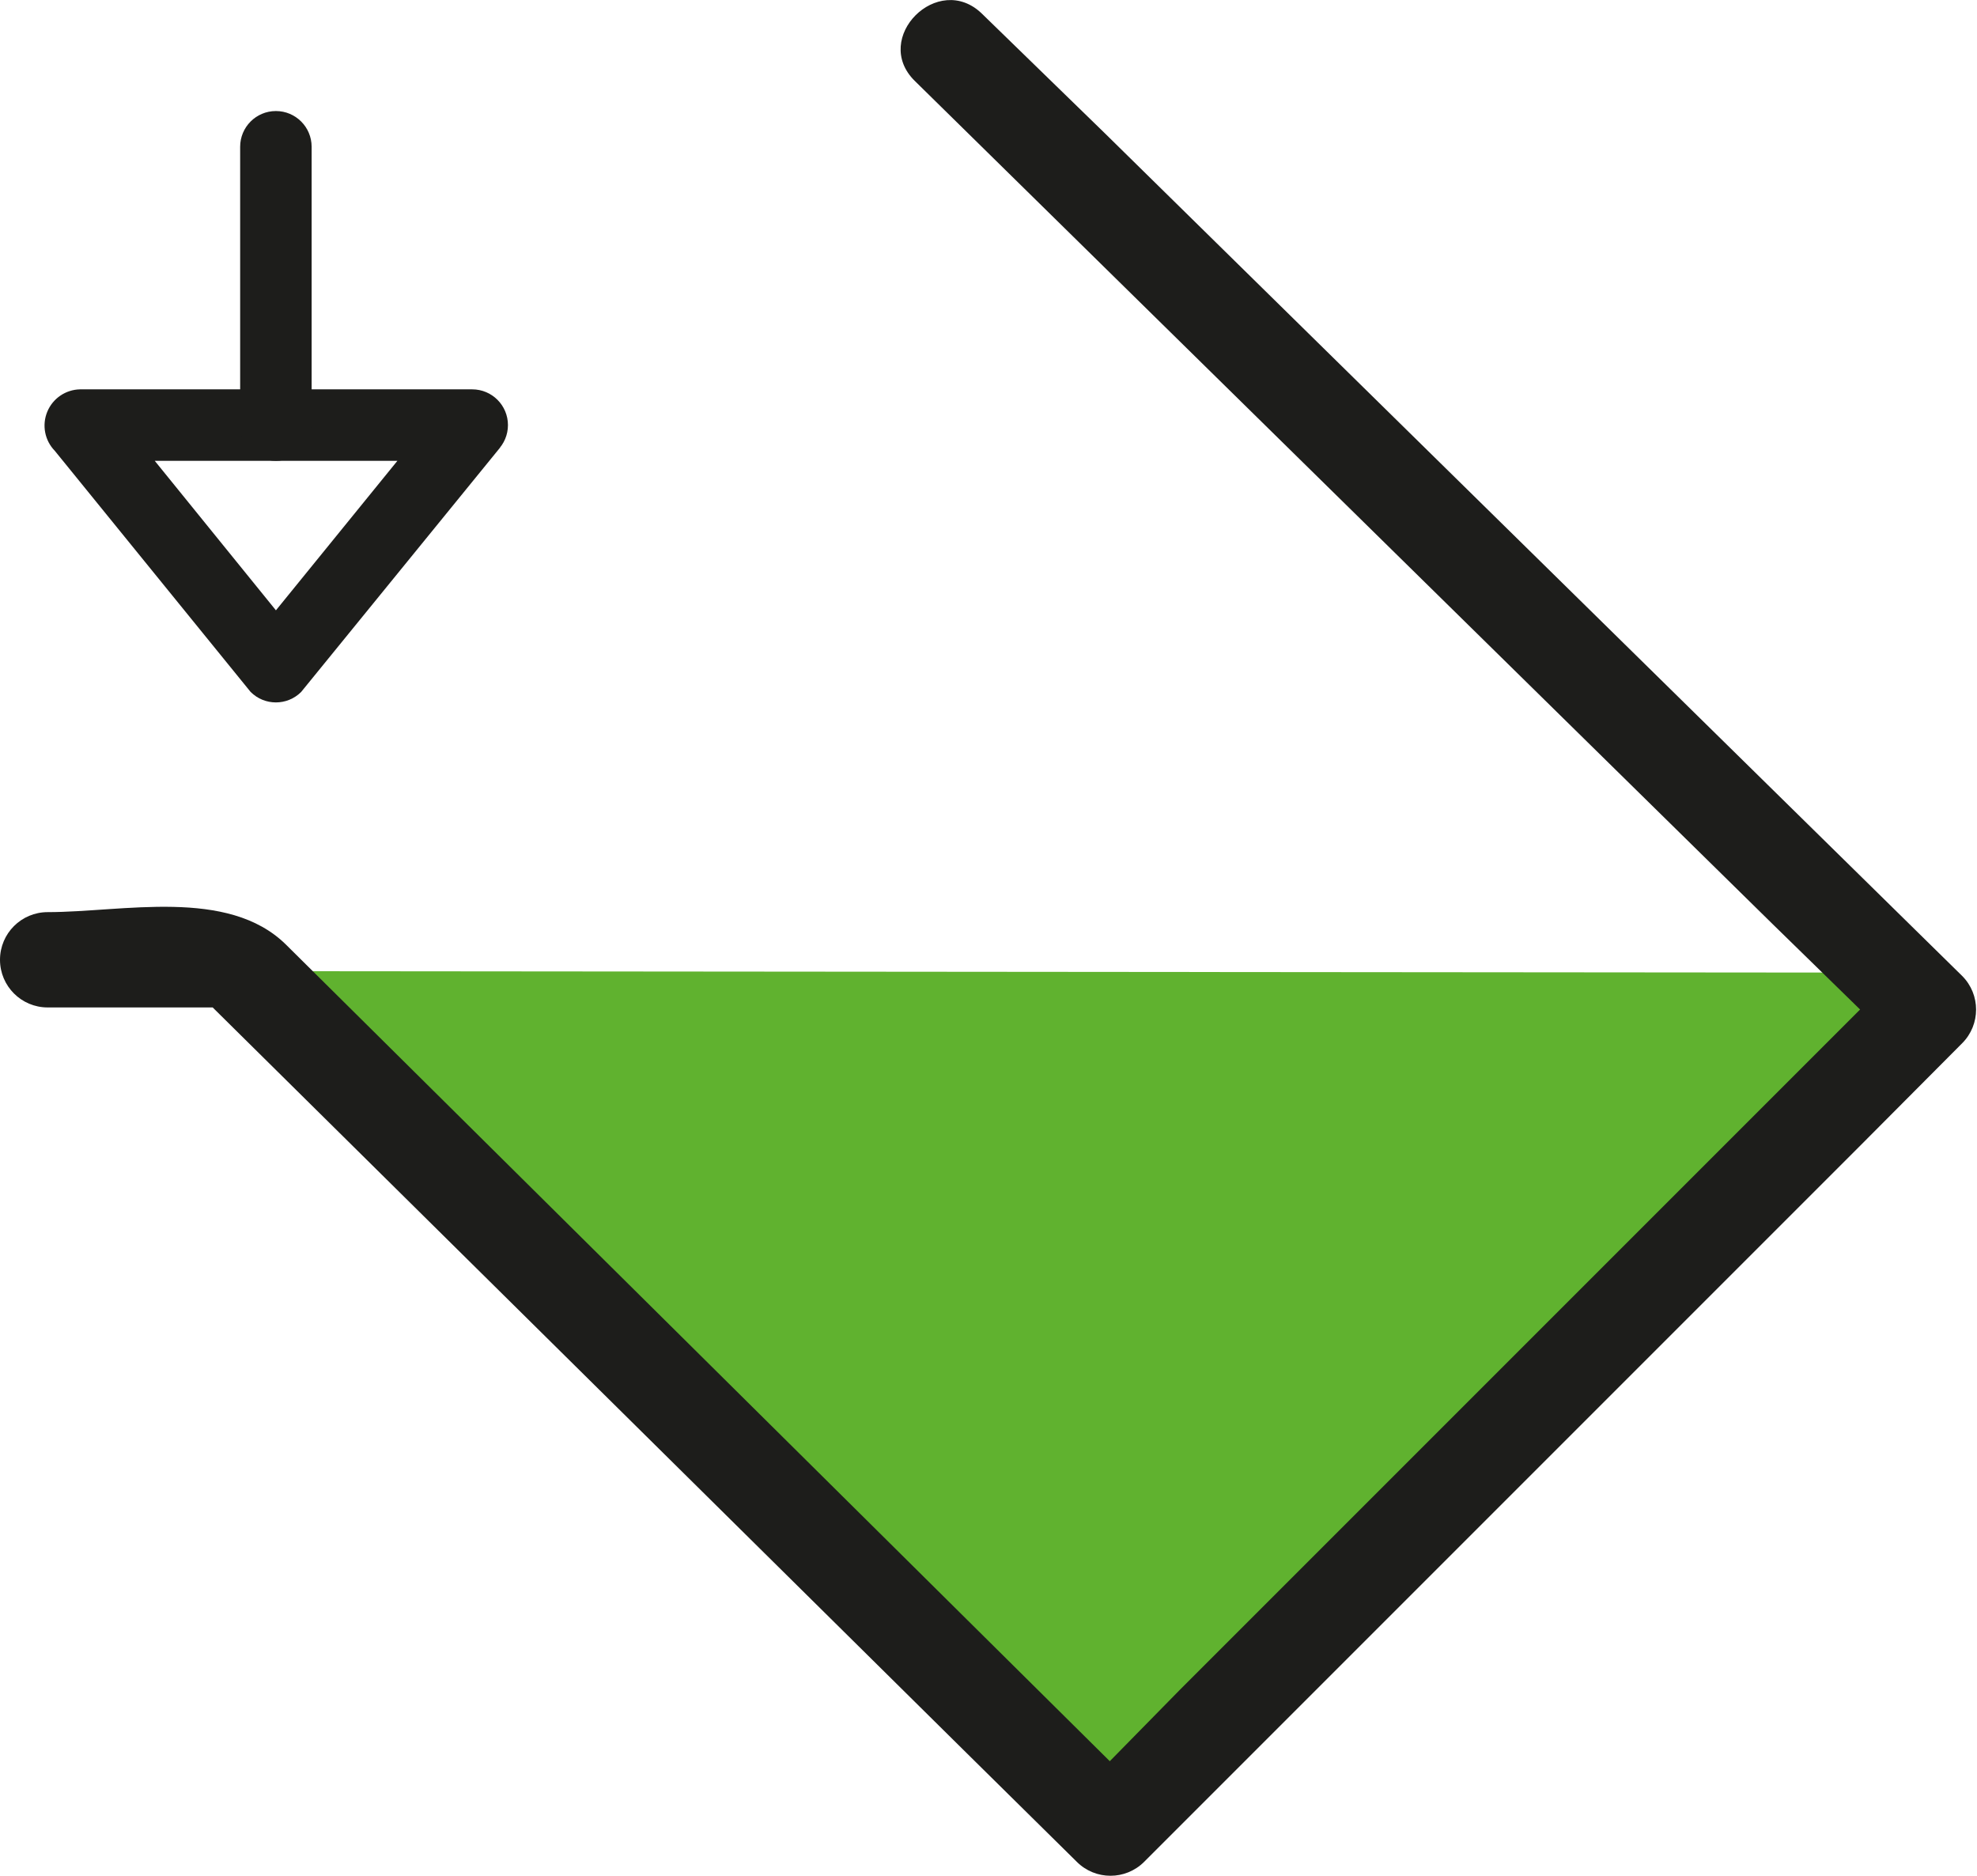
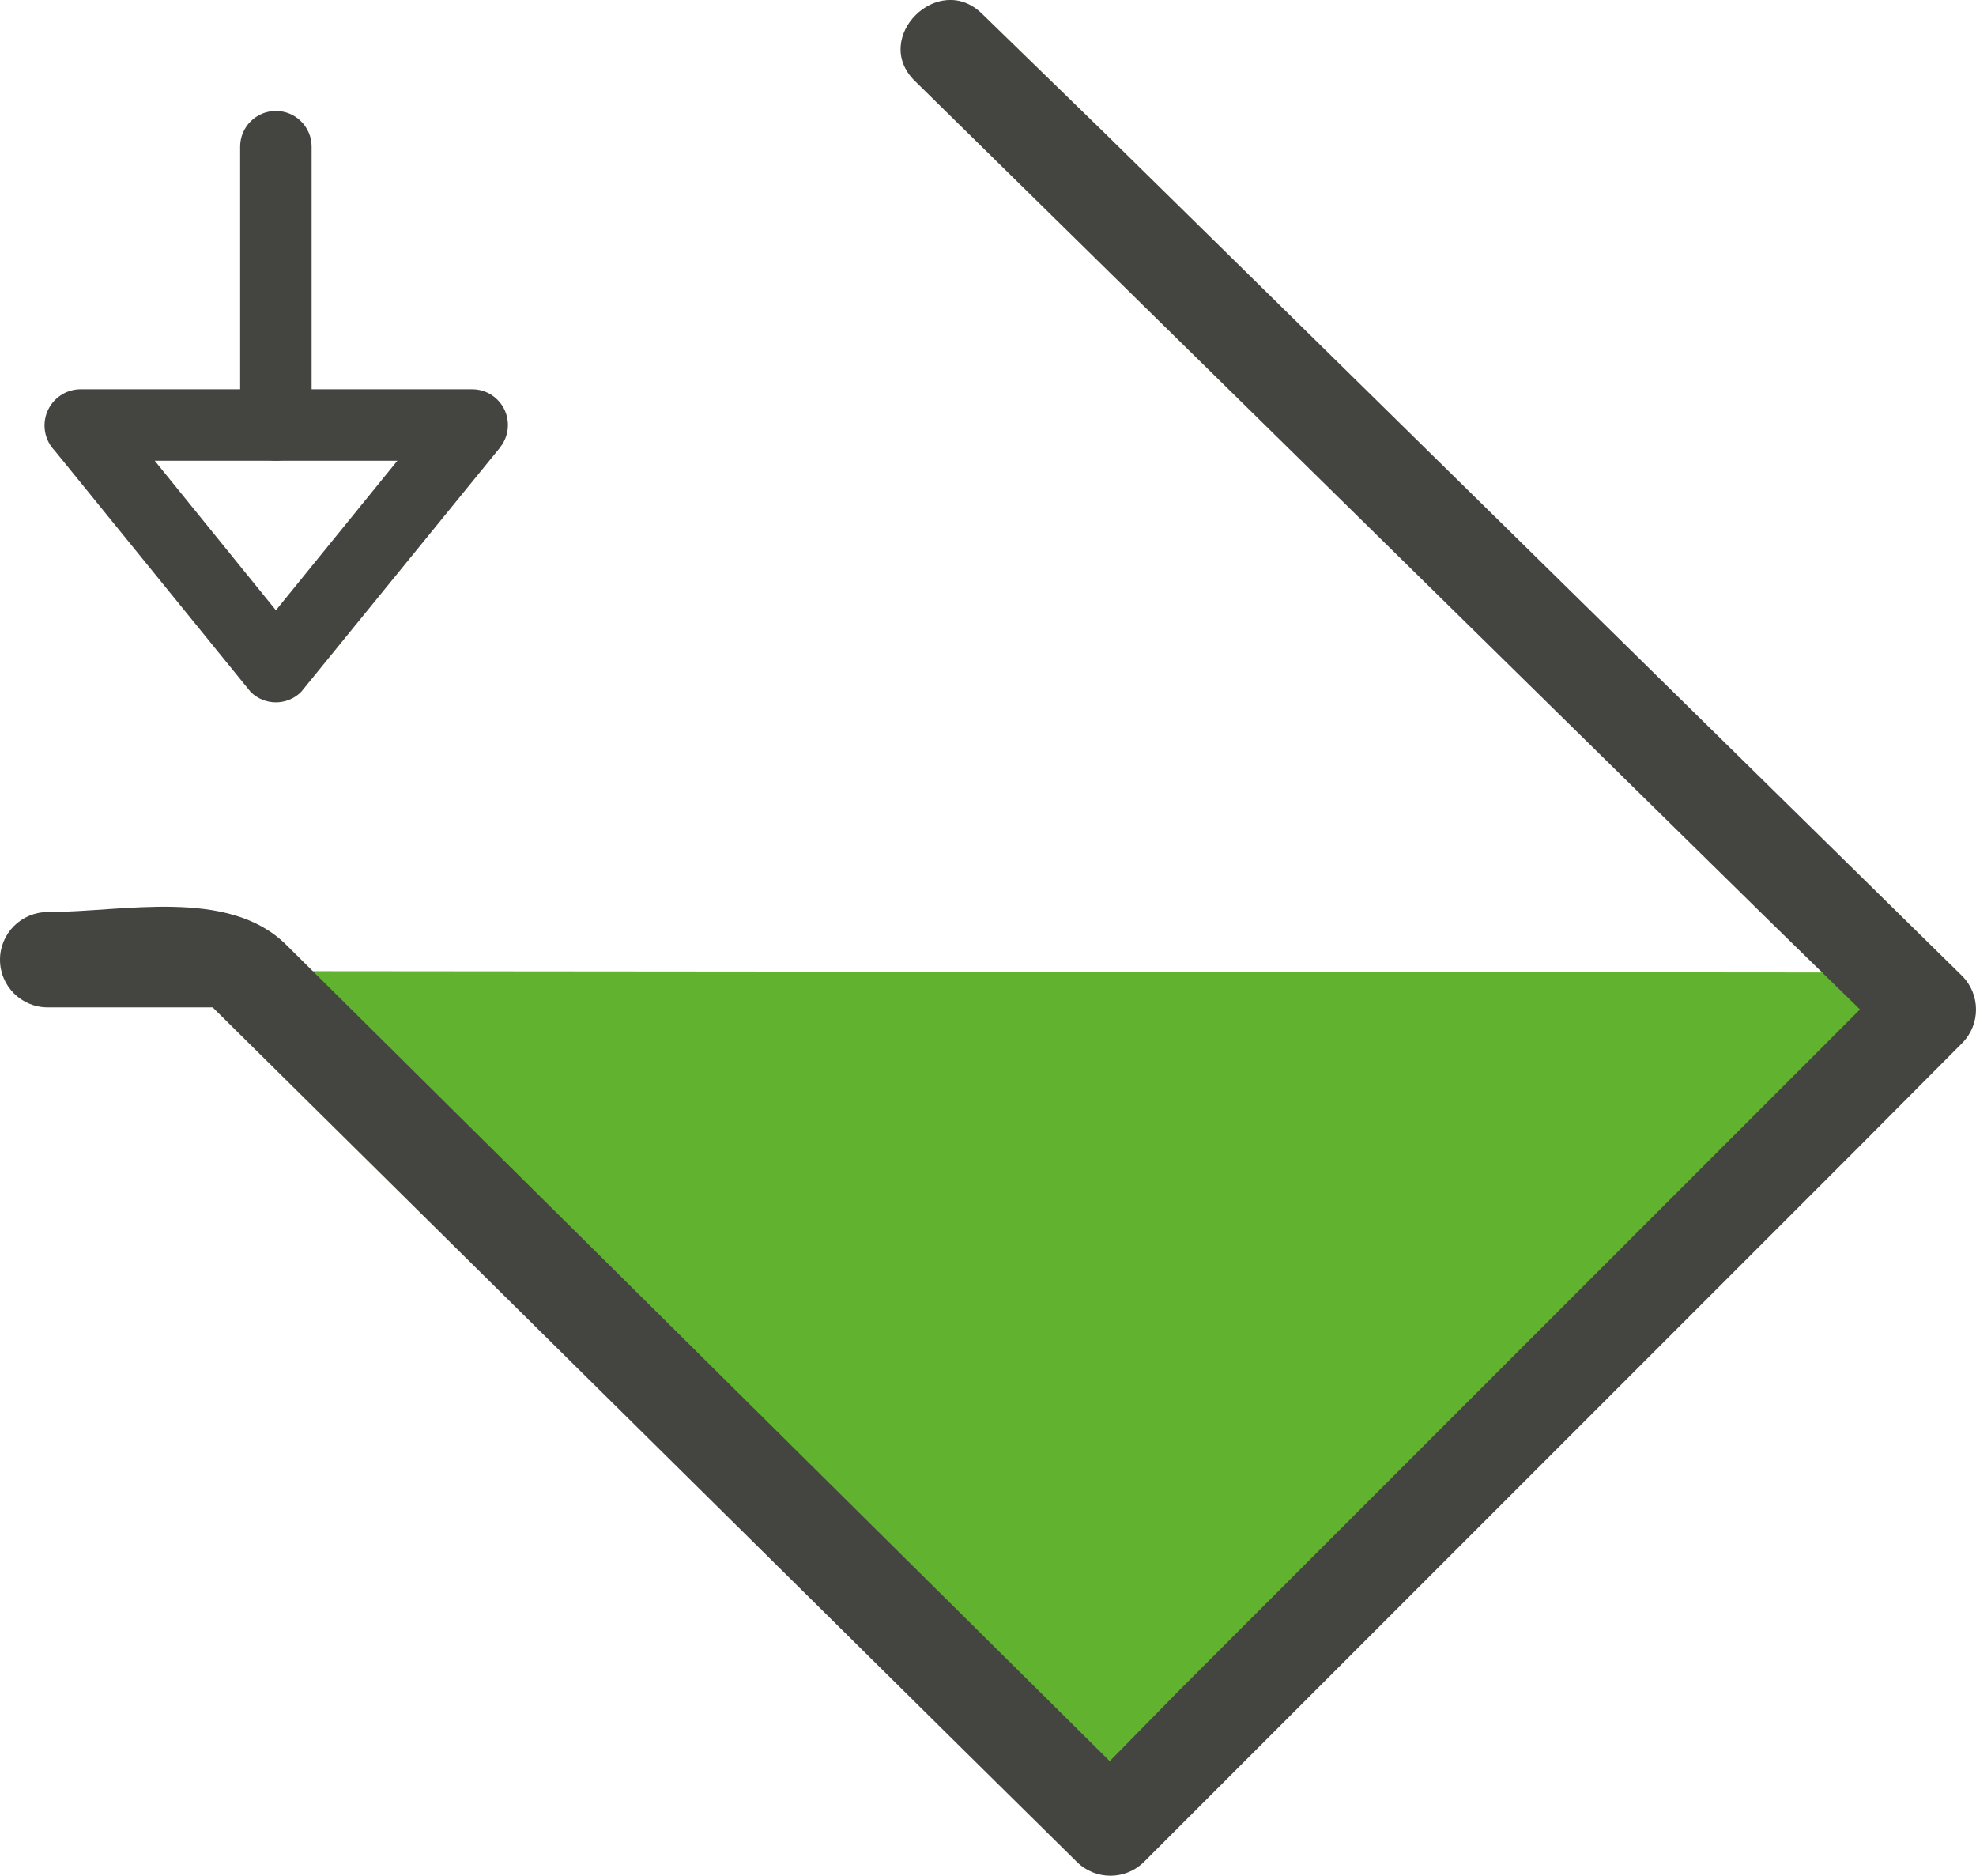
- <svg xmlns="http://www.w3.org/2000/svg" viewBox="0 0 41.49 39.36">
-   <defs>
-     <style>.cls-1{fill:#60b22f;}.cls-2{fill:#1d1d1b;}</style>
-   </defs>
-   <g id="Lag_2" data-name="Lag 2">
-     <g id="Lag_2-2" data-name="Lag 2">
-       <polygon class="cls-1" points="6 20.38 40.49 20.41 39.82 21.84 23.3 38.36 6 20.38" />
-       <path class="cls-2" d="M1,21.14H4.88l-.71-.29L20.29,36.79l2.31,2.28a1,1,0,0,0,1.41,0l15-15,2.17-2.18a1,1,0,0,0,0-1.41l-18-17.69L20.61.29c-.92-.9-2.33.51-1.41,1.41l18,17.69,2.55,2.49V20.47l-15,15L22.6,37.66H24L6,19.82c-1.22-1.2-3.42-.68-5-.68a1,1,0,0,0,0,2Z" />
-       <path class="cls-2" d="M9.91,8.17H1.68a.76.76,0,0,0-.53,1.29l4.11,5.06a.75.75,0,0,0,1.06,0l4.12-5.06a.8.8,0,0,0,0-1.07.76.76,0,0,0-1.06,0L5.26,13.46H6.32L2.21,8.39,1.68,9.67H9.91A.75.75,0,0,0,9.91,8.17Z" />
-       <path class="cls-2" d="M6.54,8.92V3.08a.75.75,0,0,0-1.5,0V8.92a.75.75,0,0,0,1.5,0Z" />
+ <svg xmlns="http://www.w3.org/2000/svg" width="41.471" height="39.36" viewBox="0 0 41.471 39.36">
+   <g id="Group_52" data-name="Group 52" transform="translate(-319.735 -440.654)">
+     <g id="Lag_2" data-name="Lag 2" transform="translate(319.735 440.652)">
+       <g id="Lag_2-2" data-name="Lag 2">
+         <path id="Path_75" data-name="Path 75" d="M6,20.38l34.49.03-.67,1.43L23.3,38.36Z" fill="#60b22f" />
+         <path id="Path_76" data-name="Path 76" d="M1,21.14H4.88l-.71-.29L20.29,36.79l2.31,2.28a1,1,0,0,0,1.41,0l15-15,2.17-2.18a1,1,0,0,0,0-1.41l-18-17.69L20.61.29c-.92-.9-2.33.51-1.41,1.41l18,17.69,2.55,2.49V20.47l-15,15L22.6,37.66H24L6,19.82c-1.22-1.2-3.42-.68-5-.68a1,1,0,0,0,0,2Z" fill="#444441" />
+         <path id="Path_77" data-name="Path 77" d="M9.91,8.17H1.68a.76.76,0,0,0-.53,1.29l4.11,5.06a.75.75,0,0,0,1.06,0l4.12-5.06a.8.8,0,0,0,0-1.07.76.76,0,0,0-1.06,0L5.26,13.46H6.32L2.21,8.39,1.68,9.67H9.91a.75.75,0,0,0,0-1.5Z" fill="#444441" />
+         <path id="Path_78" data-name="Path 78" d="M6.54,8.92V3.08a.75.75,0,1,0-1.5,0V8.92a.75.75,0,0,0,1.5,0Z" fill="#444441" />
+       </g>
    </g>
  </g>
</svg>
